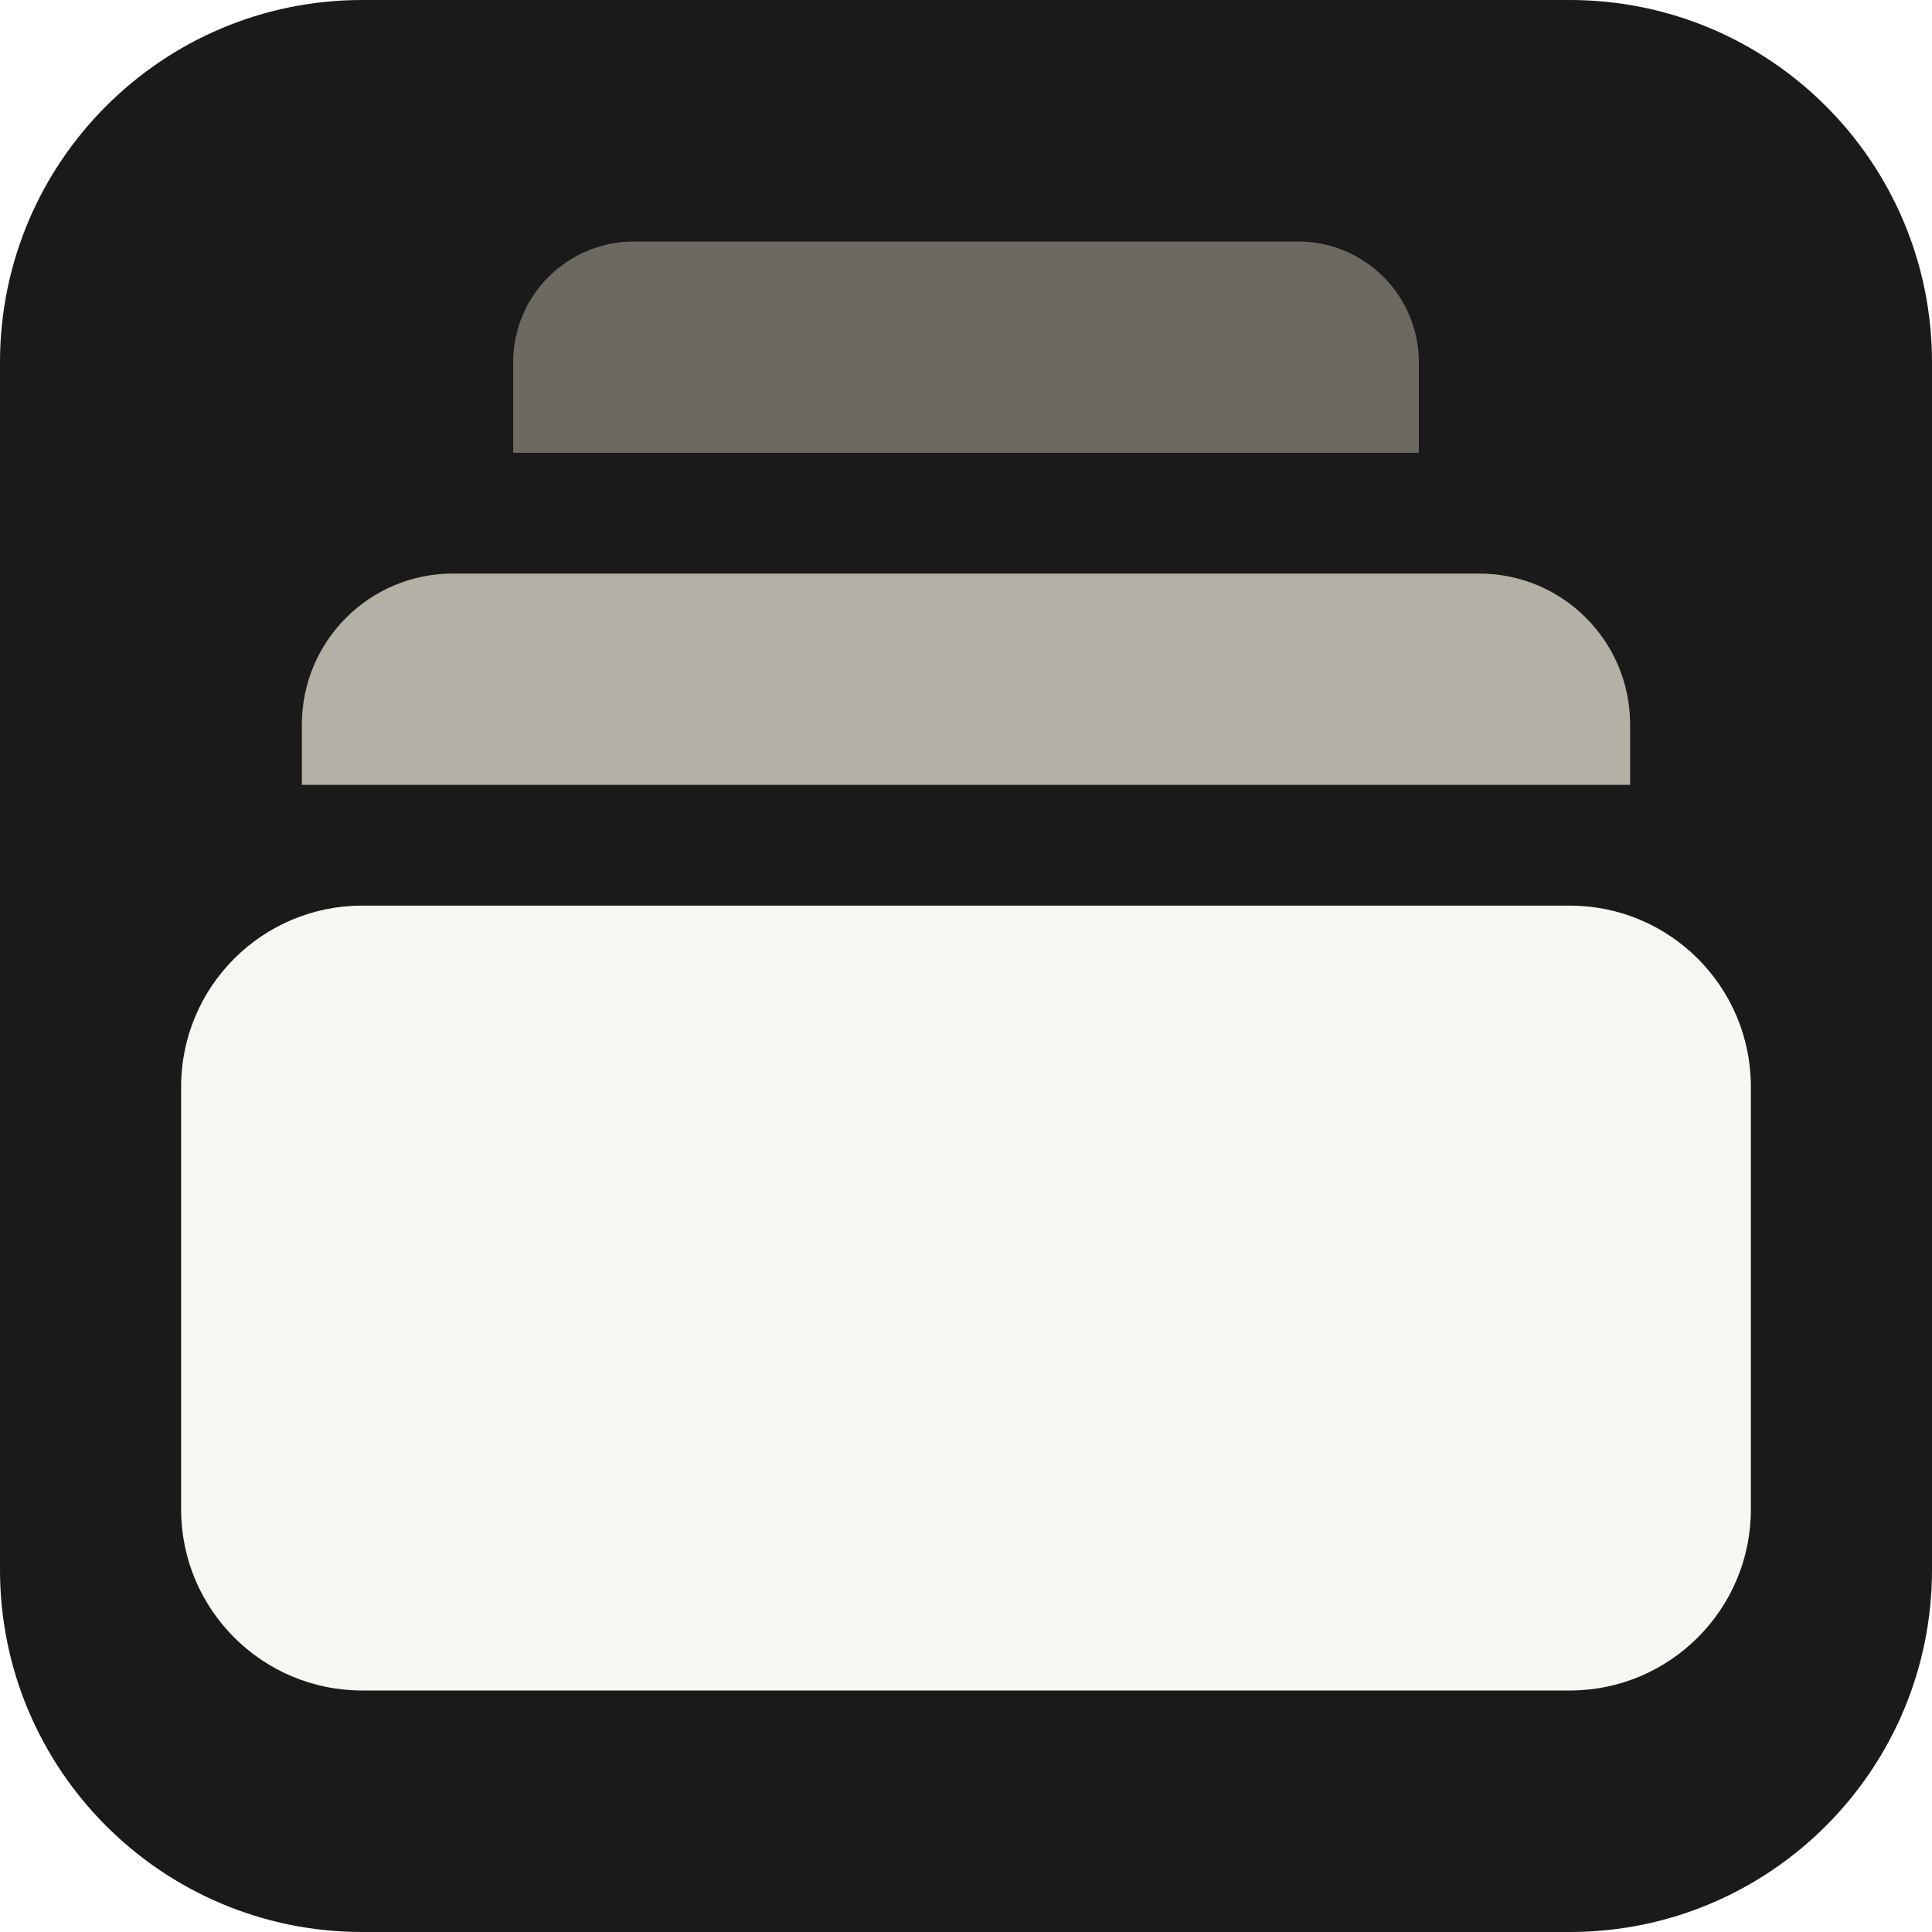
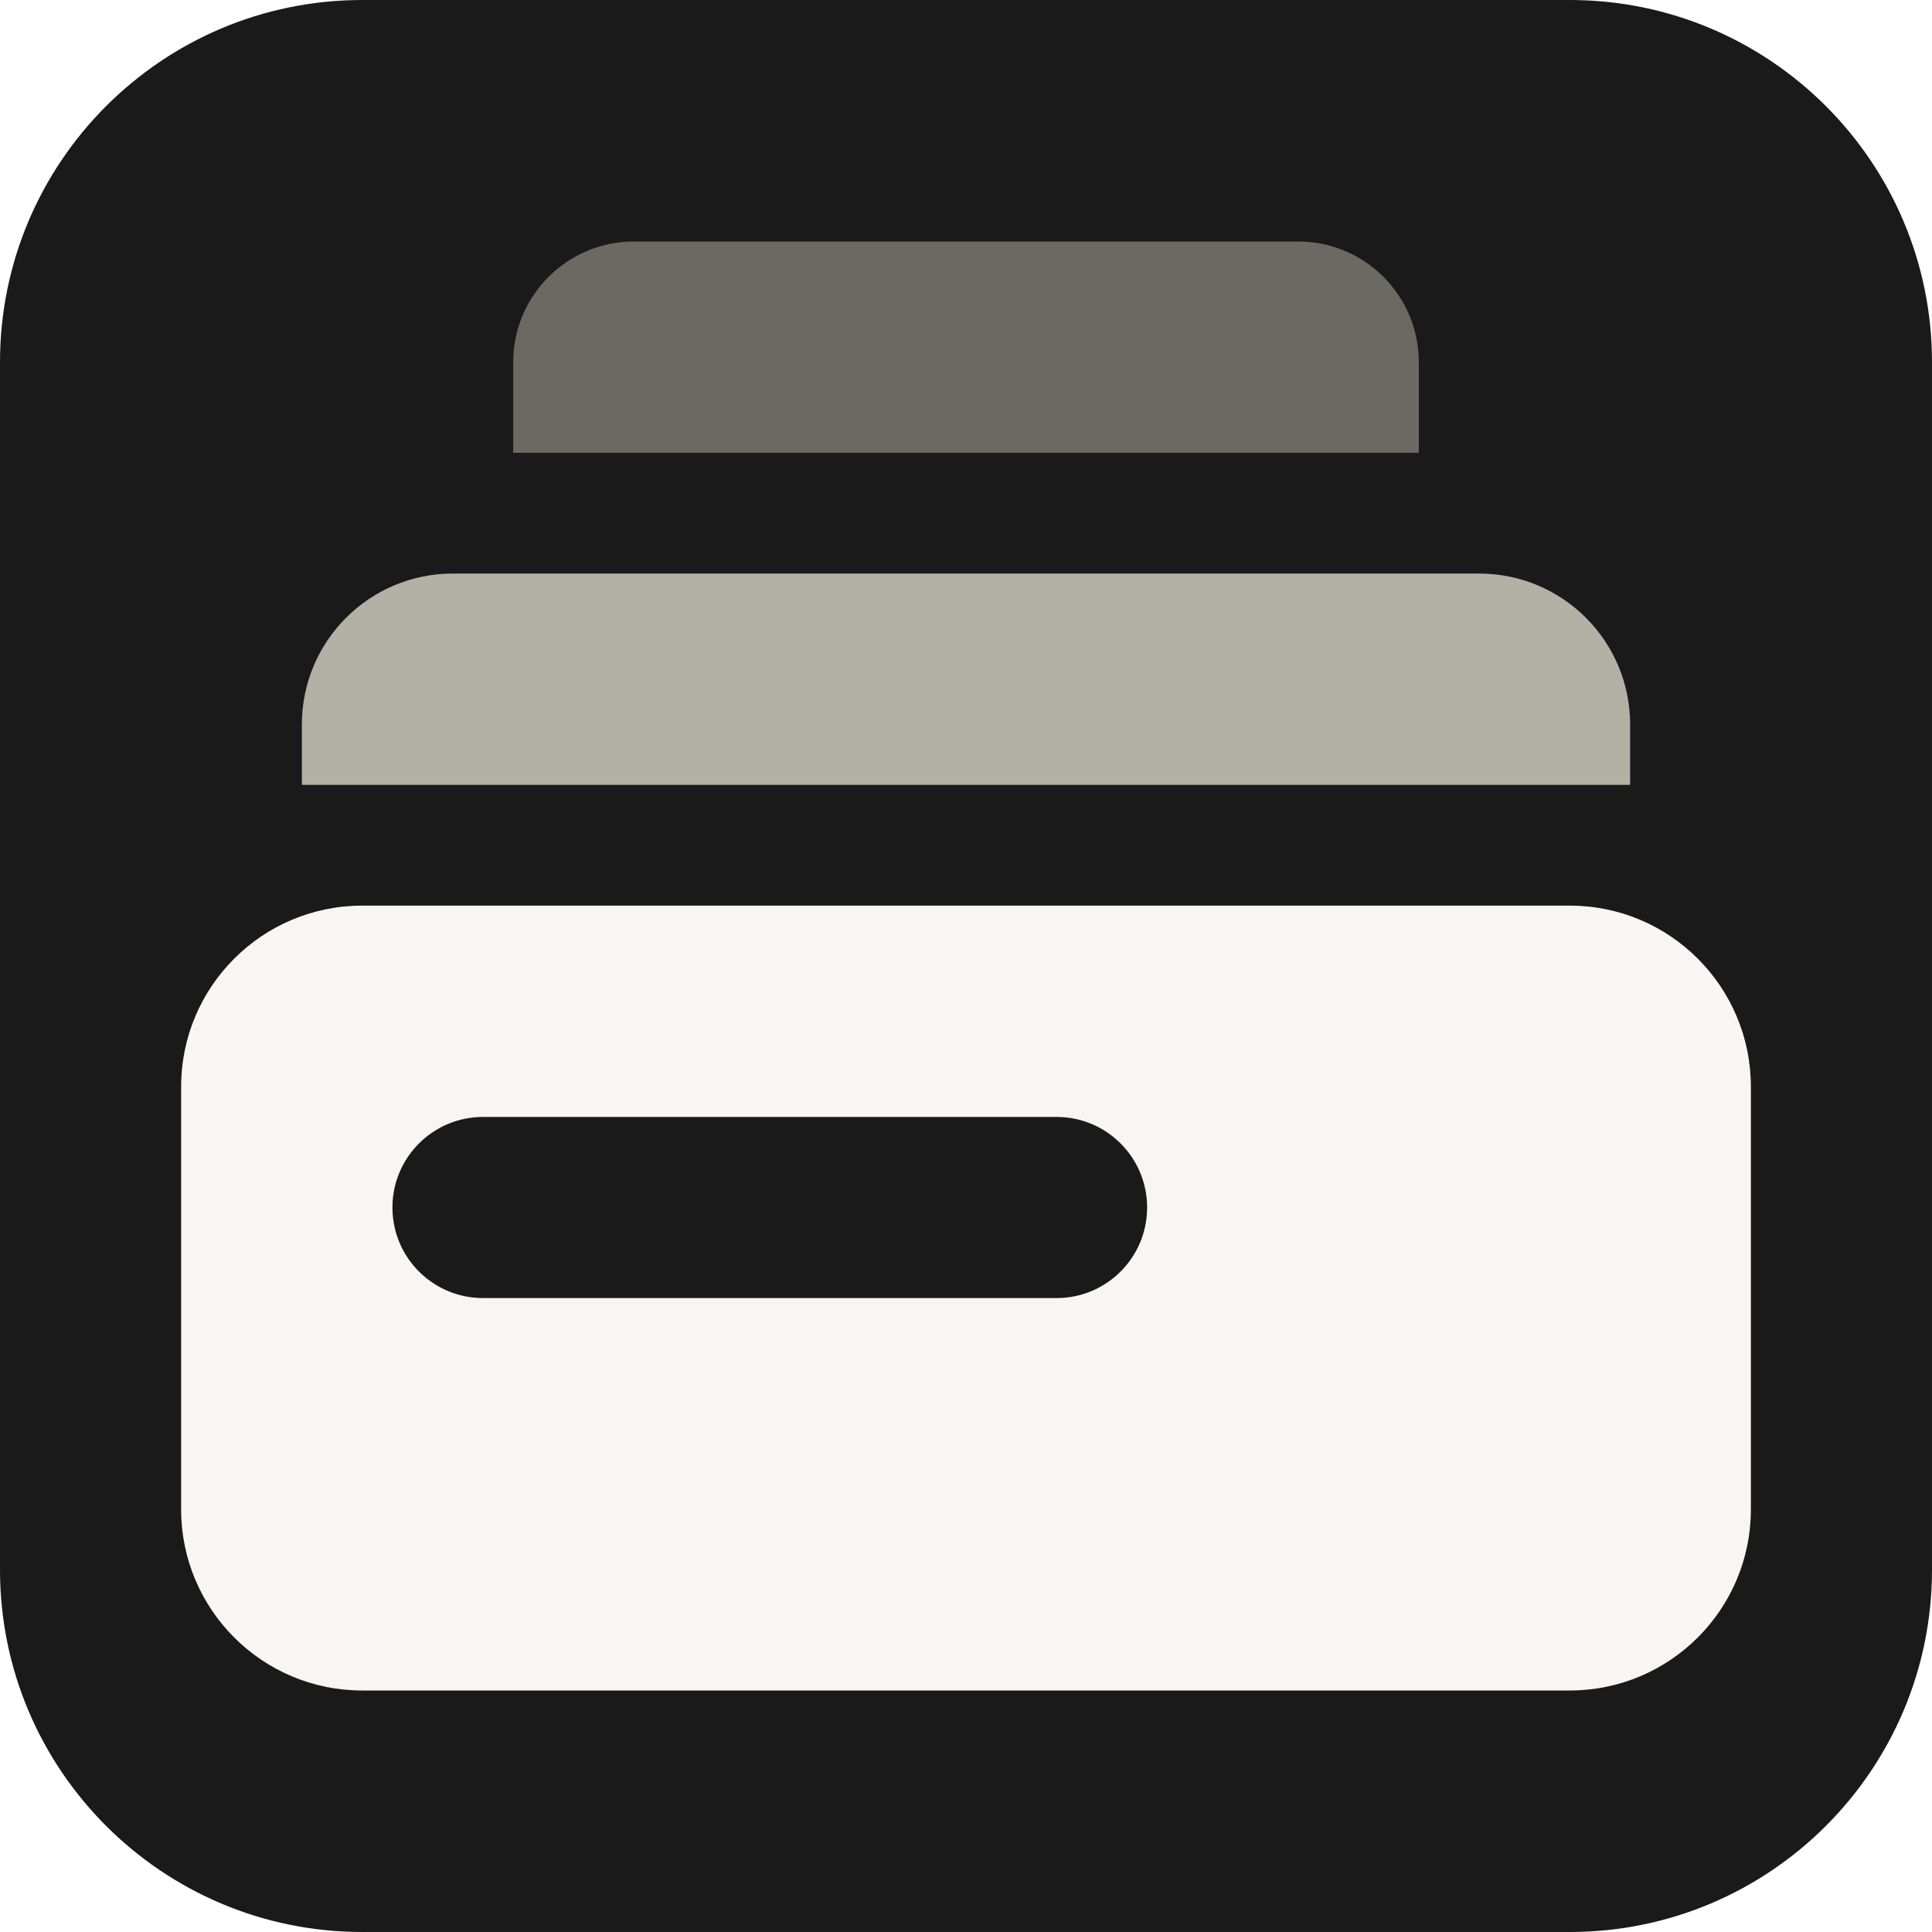
<svg xmlns="http://www.w3.org/2000/svg" viewBox="0 0 256 256">
  <rect width="256" height="256" rx="48" fill="#1a1a1a" />
  <path fill="#6b6962" d="M84 32 H172 A16 16 0 0 1 188 48 V60 H68 V48 A16 16 0 0 1 84 32 Z" />
  <path fill="#b3b0a6" d="M60 76 H196 A20 20 0 0 1 216 96 V104 H40 V96 A20 20 0 0 1 60 76 Z" />
-   <rect x="24" y="120" width="208" height="104" rx="24" fill="#f7f6f3" />
+   <path fill="#f7f6f3" fill-rule="evenodd" d="M48 120 H208 A24 24 0 0 1 232 144 V200 A24 24 0 0 1 208 224 H48 A24 24 0 0 1 24 200 V144 A24 24 0 0 1 48 120 Z M64 148 H140 A12 12 0 0 1 140 172 H64 A12 12 0 0 1 64 148 Z" />
</svg>
